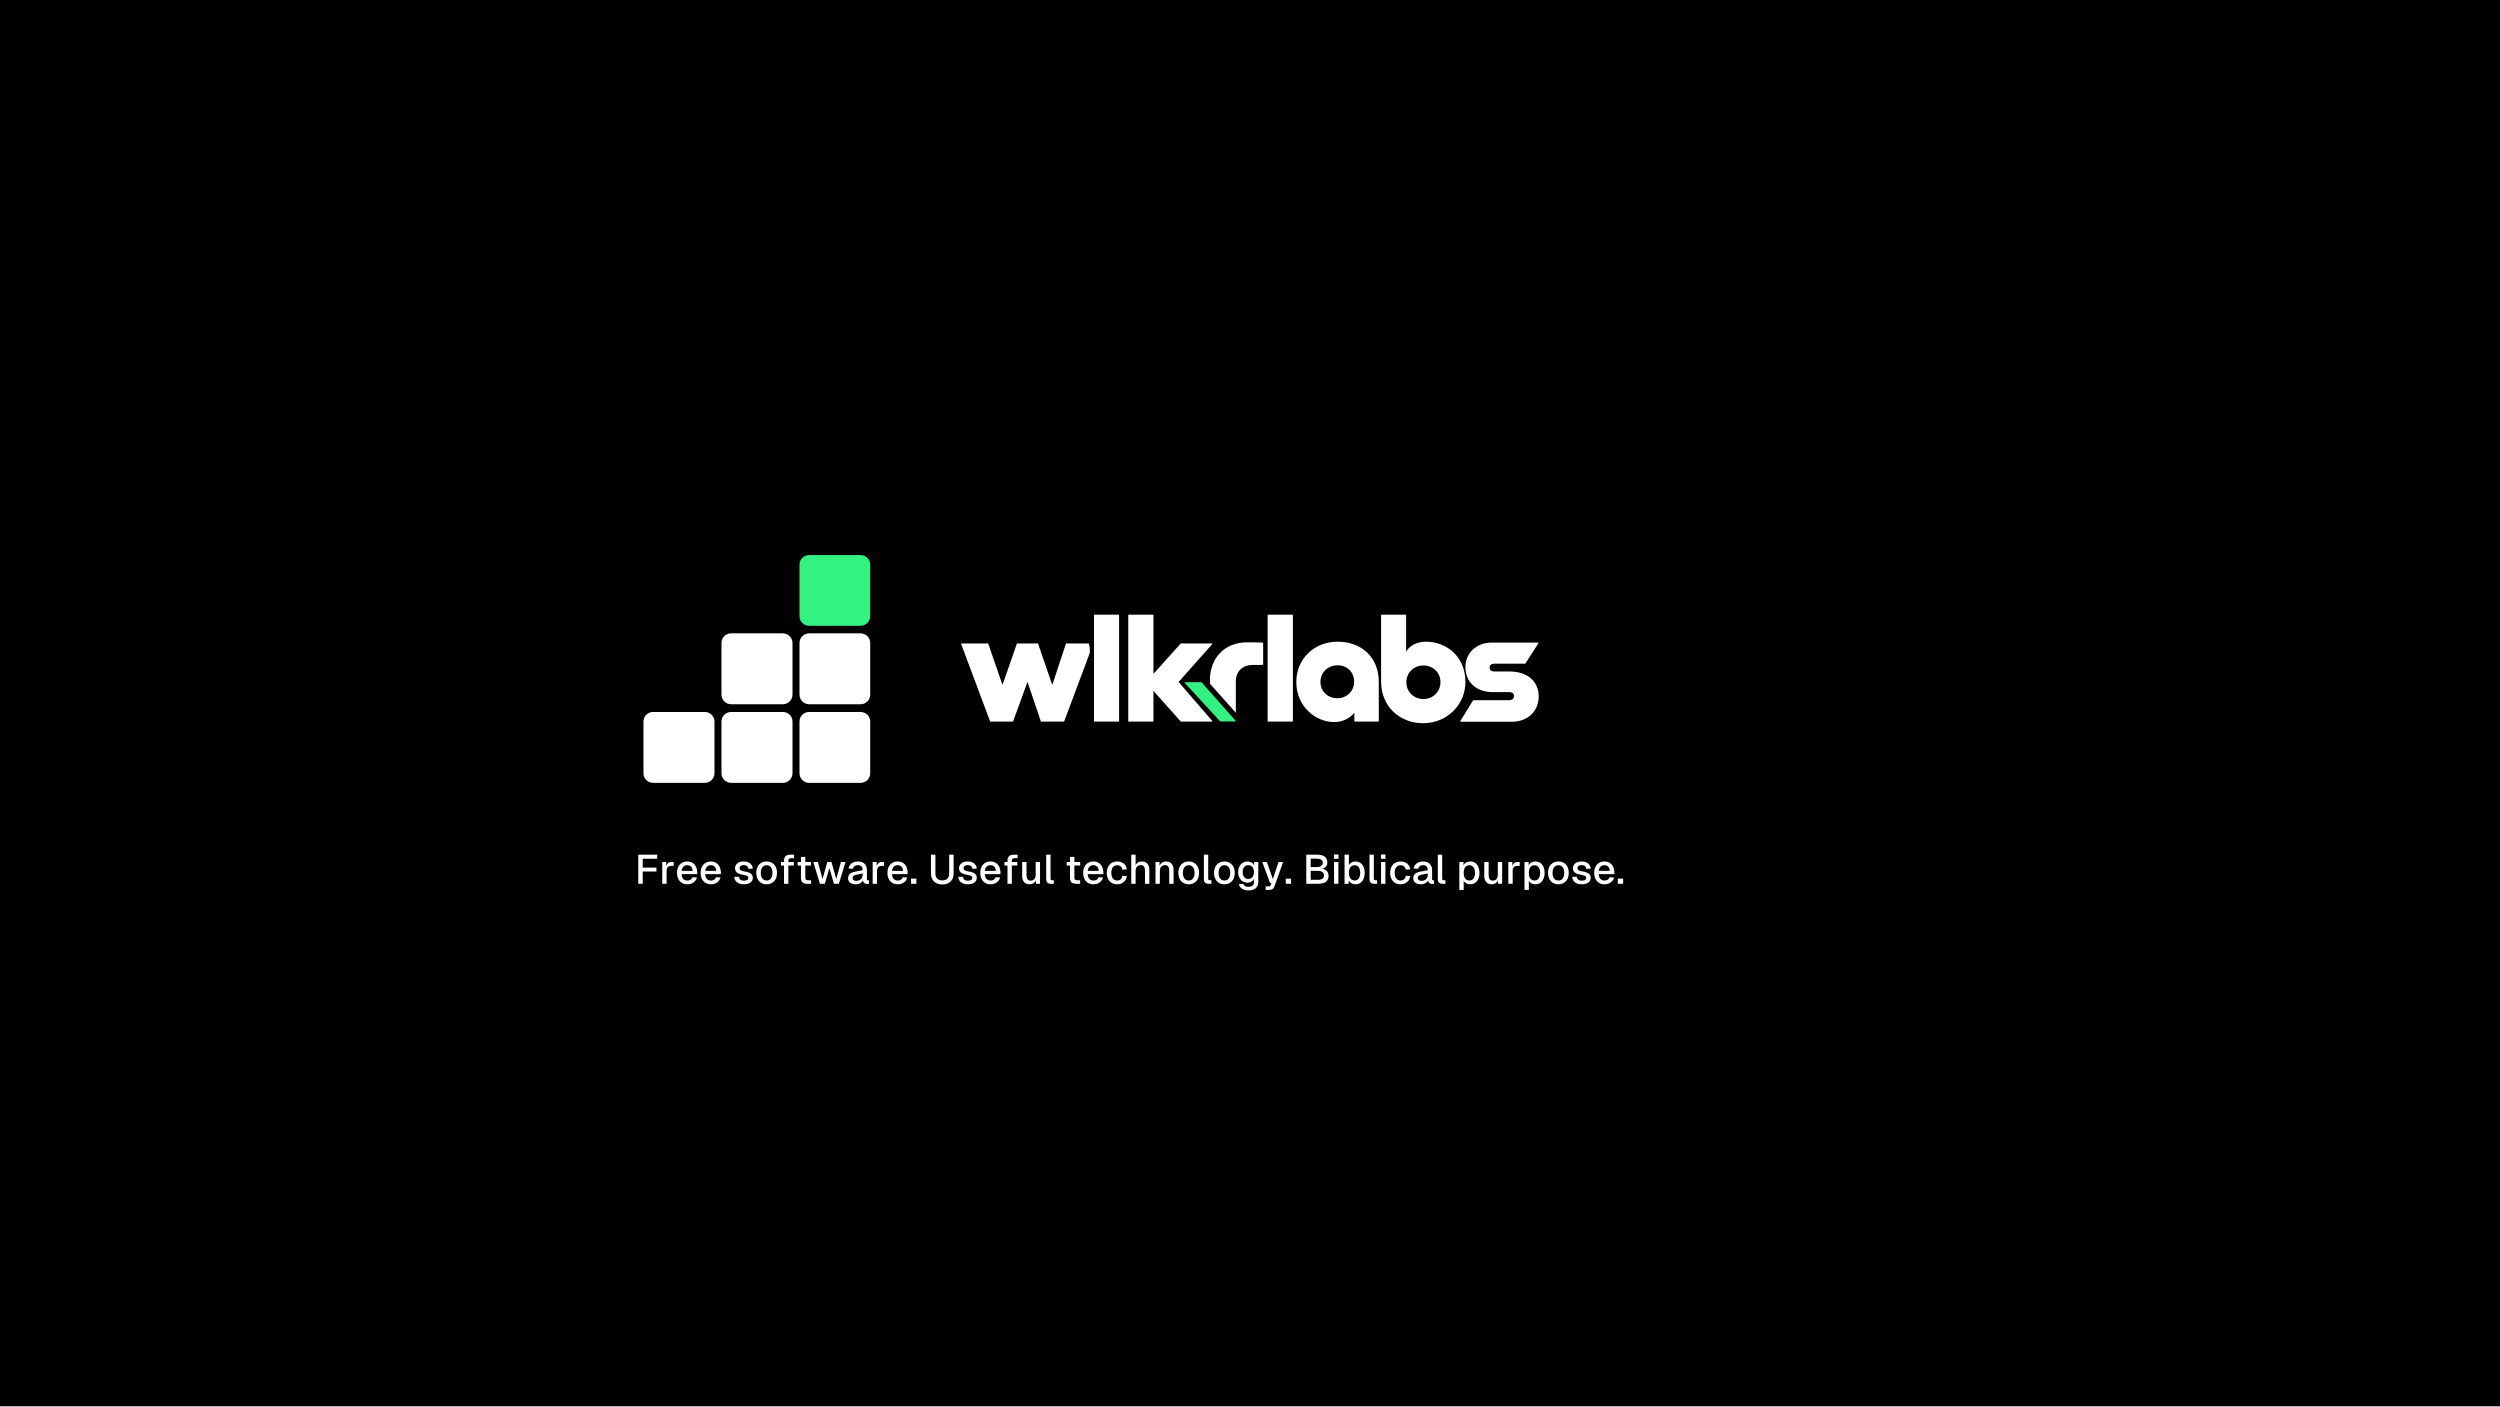
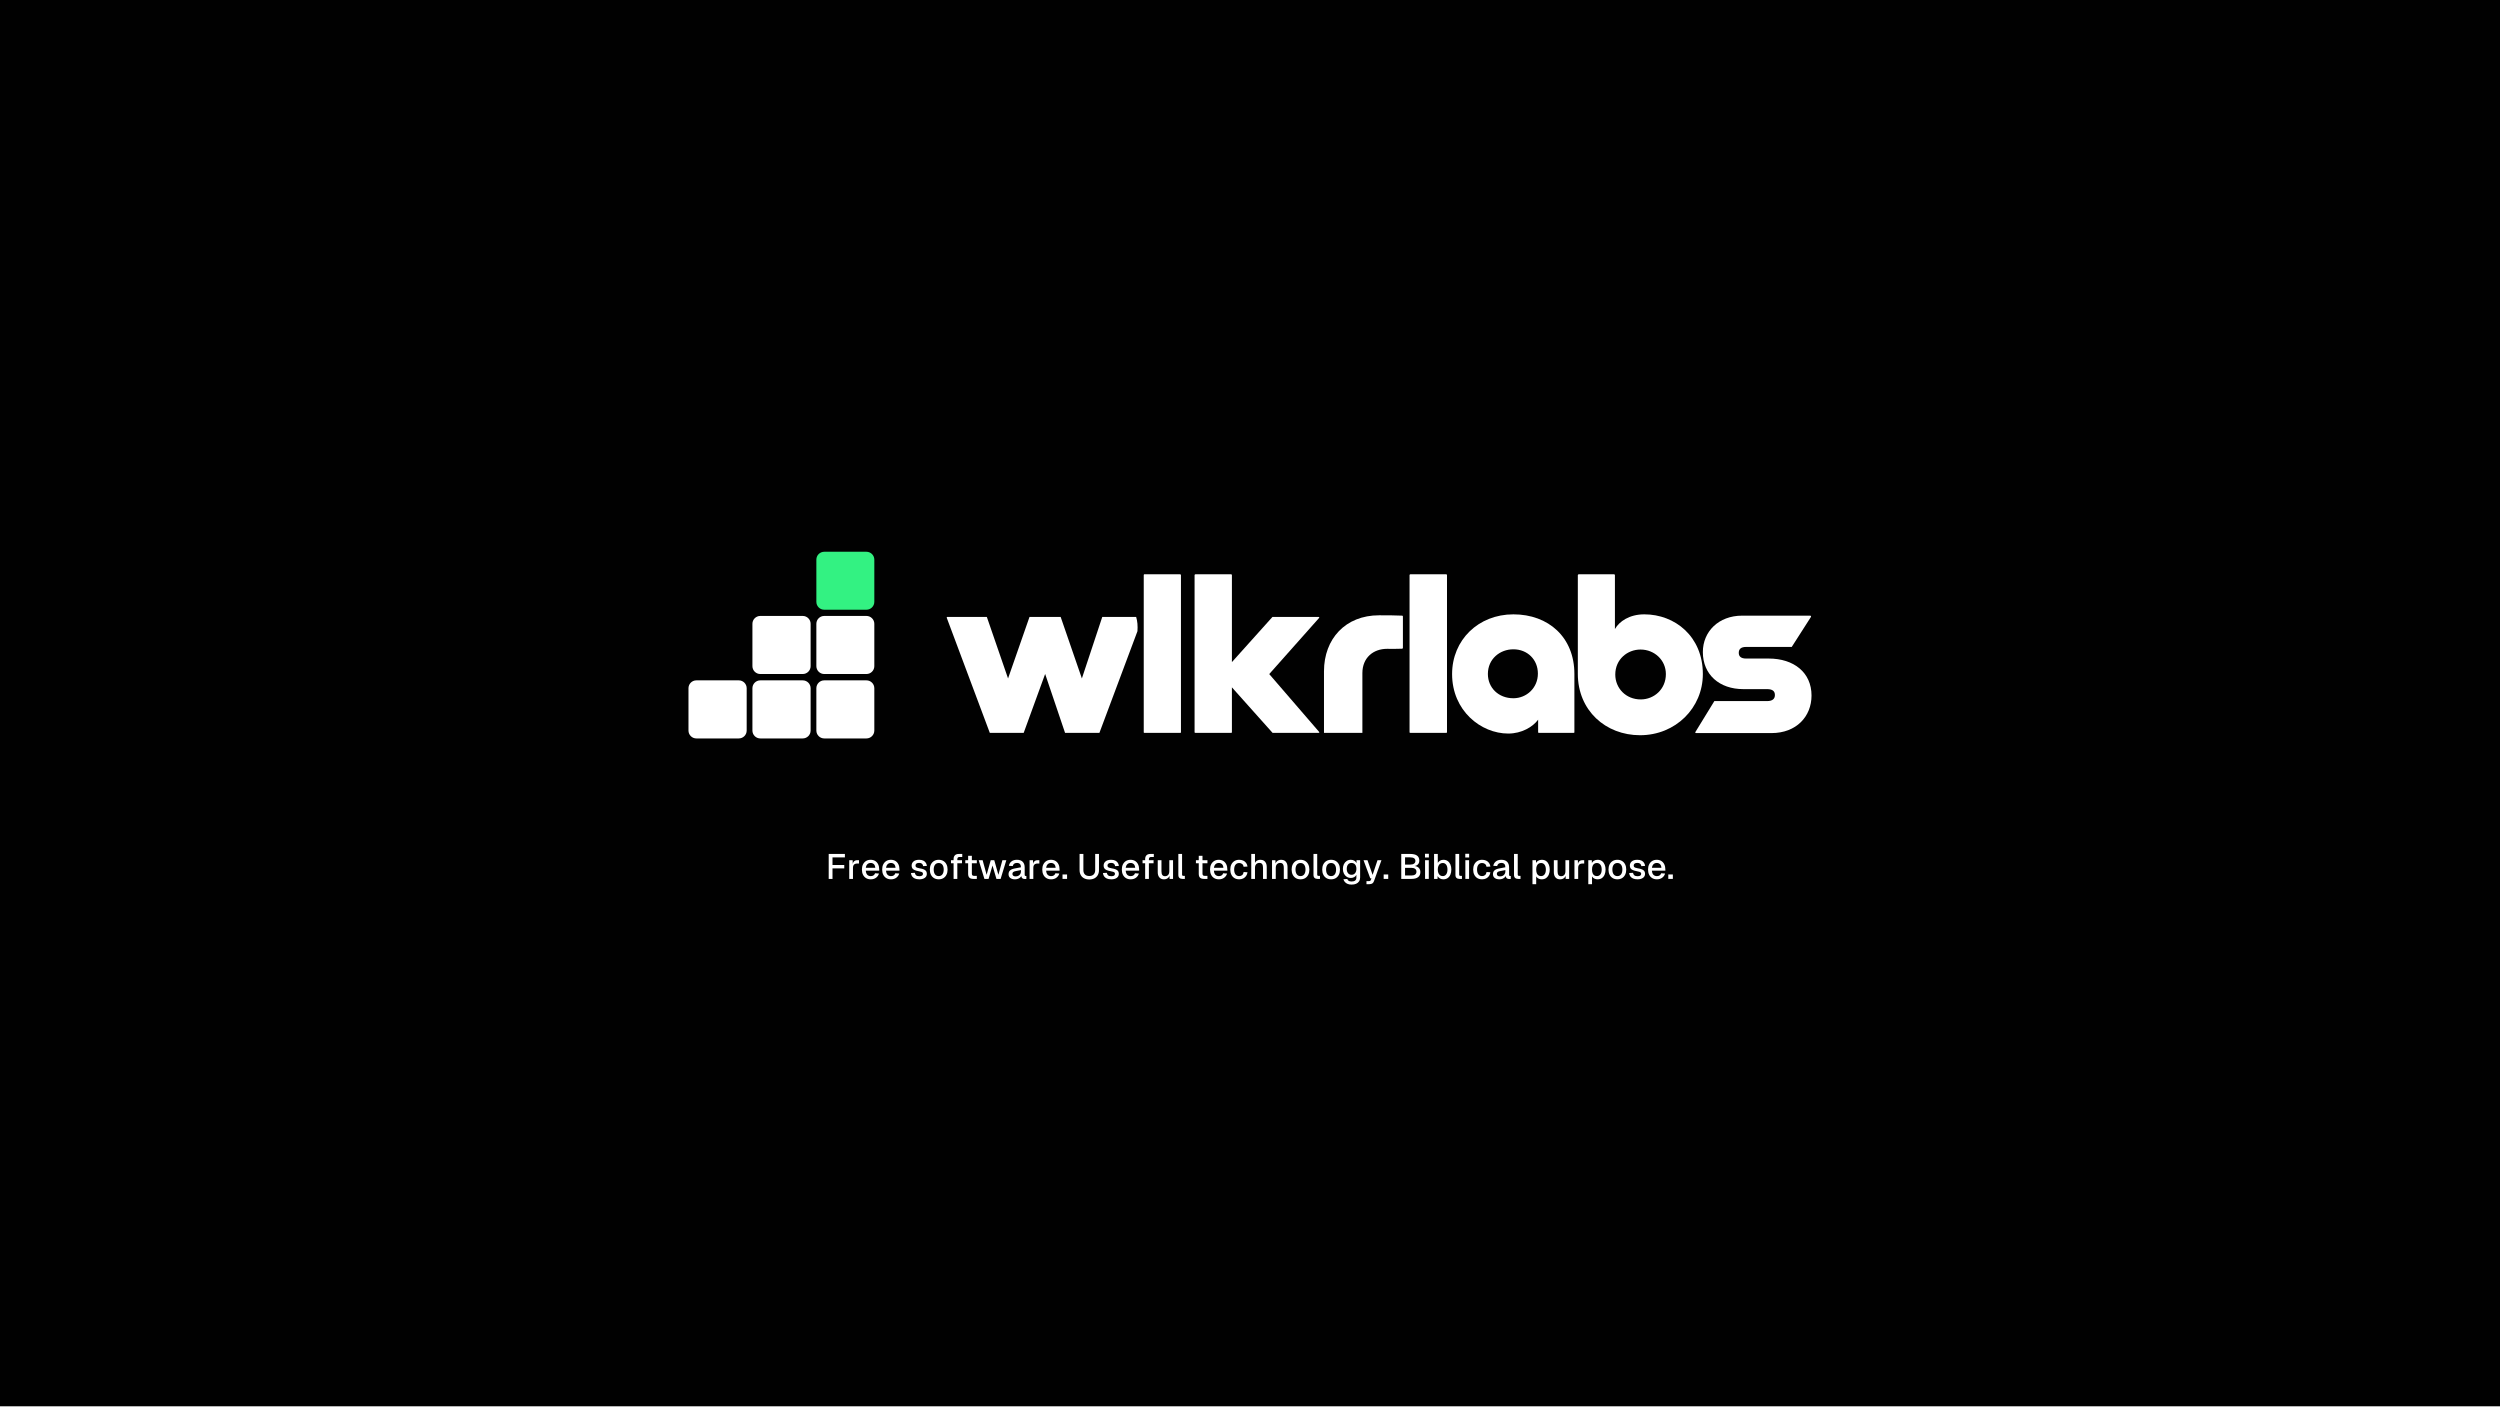
<svg xmlns="http://www.w3.org/2000/svg" width="2560" height="1440" viewBox="0 0 2560 1440" role="img" aria-label="WLKR Labs">
  <rect x="0" y="0" width="2560" height="1440" rx="0" fill="#010101" />
-   <g transform="translate(640 550) scale(0.298673)">
-     <g transform="translate(53.25 51)">
-       <rect x="545" y="10.5" width="242.5" height="242.5" rx="33" fill="#33F282" />
-       <rect x="277.5" y="279" width="243.5" height="243" rx="33" fill="#FFFFFF" />
-       <rect x="545" y="279" width="242.5" height="243" rx="33" fill="#FFFFFF" />
-       <rect x="10" y="548.5" width="243.5" height="243" rx="33" fill="#FFFFFF" />
-       <rect x="277.5" y="548.5" width="243.5" height="243" rx="33" fill="#FFFFFF" />
-       <rect x="545" y="548.5" width="242.5" height="243" rx="33" fill="#FFFFFF" />
+   <g data-lockup="horizontal" data-wordmark-height="164.793730284521">
+     <g transform="translate(689.519 549.947) scale(0.244764)">
+       <g transform="translate(53.25 51)">
+         <rect x="545" y="10.5" width="242.5" height="242.5" rx="33" fill="#33F282" />
+         <rect x="277.5" y="279" width="243.5" height="243" rx="33" fill="#FFFFFF" />
+         <rect x="545" y="279" width="242.5" height="243" rx="33" fill="#FFFFFF" />
+         <rect x="10" y="548.5" width="243.5" height="243" rx="33" fill="#FFFFFF" />
+         <rect x="277.5" y="548.5" width="243.5" height="243" rx="33" fill="#FFFFFF" />
+         <rect x="545" y="548.5" width="242.5" height="243" rx="33" fill="#FFFFFF" />
+       </g>
+     </g>
+     <g data-wordmark="reverse" aria-label="WLKR Labs" transform="translate(947.492 566.144) scale(12.13503)">
+       <g transform="translate(-2.075882 -31.39307)">
+         <path d="m19.87 36.8h-2.86l-1.72 5.19-1.79-5.19h-2.63l-1.81 5.19-1.79-5.19h-3.35c-0.03 0-0.04 0.04-0.03 0.08l3.63 9.7h2.86l1.81-4.97 1.68 4.97h2.9l3.21-8.58c0.03-0.45 0-0.84-0.11-1.2z" fill="#FFFFFF" />
+         <path d="m23.58 33.2h-3.03c-0.02 0-0.04 0.03-0.04 0.07v13.27c0 0.02 0.02 0.04 0.04 0.04h3.06c0.02 0 0.04-0.02 0.04-0.04v-13.27c0-0.04-0.03-0.07-0.07-0.07z" fill="#FFFFFF" />
+         <path d="m45.34 33.2h-3.04c-0.03 0-0.06 0.03-0.06 0.07v13.27c0 0.02 0.03 0.04 0.06 0.04h3.04c0.03 0 0.06-0.02 0.06-0.04v-13.27c0-0.04-0.03-0.07-0.06-0.07z" fill="#FFFFFF" transform="translate(0.7 0)" />
+         <path d="m31.1 41.62 4.21-4.74c0.03-0.05 0.01-0.08-0.05-0.08h-3.89l-3.42 3.81v-7.34c0-0.04-0.03-0.07-0.06-0.07h-3.02c-0.04 0-0.07 0.03-0.07 0.07v13.27c0 0.02 0.03 0.04 0.07 0.04h3.02c0.03 0 0.06-0.02 0.06-0.04v-3.8l3.43 3.84h3.89c0.05 0 0.08-0.04 0.04-0.08l-4.21-4.88z" fill="#FFFFFF" />
+         <path d="m41.62 36.69c-0.55-0.03-1.34-0.03-1.95-0.03-2.84 0-4.65 1.99-4.65 4.72v5.2h3.24v-5.04c0-1.31 0.93-2.05 2.08-2.05 0.42 0 0.93 0.01 1.27-0.01 0.04 0 0.07-0.03 0.07-0.07v-2.65c0-0.04-0.02-0.07-0.06-0.07z" fill="#FFFFFF" transform="translate(0.7 0)" />
+         <path d="m51 36.58c-2.95 0-5.17 2.16-5.17 5.04 0 3.09 2.43 5.02 4.74 5.02 1.13 0 2.07-0.56 2.52-1.17v1.07c0 0.02 0.03 0.04 0.06 0.04h2.94c0.04 0 0.06-0.02 0.06-0.04v-4.93c0-3.09-2.18-5.03-5.15-5.03zm0 7.08c-1.25 0-2.15-0.88-2.15-2.05 0-1.27 1.02-2.08 2.15-2.08 1.19 0 2.07 0.87 2.07 2.05 0 1.22-0.97 2.08-2.07 2.08z" fill="#FFFFFF" transform="translate(0.7 0)" />
+         <path d="m62.05 36.58c-1.25 0-2.11 0.59-2.48 1.24v-4.55c0-0.04-0.03-0.07-0.07-0.07h-2.98c-0.05 0-0.08 0.03-0.08 0.07v8.33c0 3.1 2.35 5.18 5.25 5.18 3.01 0 5.3-2.31 5.3-5.16 0-3.19-2.37-5.04-4.94-5.04zm-0.3 7.18c-1.26 0-2.15-0.95-2.15-2.1 0-1.29 1.03-2.11 2.13-2.11 1.18 0 2.14 0.9 2.14 2.07 0 1.29-1.01 2.14-2.12 2.14z" fill="#FFFFFF" transform="translate(0.7 0)" />
+         <path d="m72.55 40.31h-1.91c-0.43 0-0.62-0.18-0.62-0.48 0-0.33 0.2-0.5 0.62-0.5h3.85l1.62-2.53c0.03-0.04 0-0.11-0.06-0.11h-5.74c-2.01 0-3.32 1.36-3.32 3.07 0 1.92 1.41 3.13 3.41 3.13h2.01c0.47 0 0.66 0.18 0.66 0.5 0 0.33-0.22 0.51-0.66 0.51h-4.45l-1.6 2.61c-0.03 0.04 0 0.09 0.06 0.09h6.36c2.1 0 3.38-1.4 3.38-3.17 0-1.94-1.49-3.12-3.61-3.12z" fill="#FFFFFF" transform="translate(0.7 0)" />
+       </g>
    </g>
  </g>
-   <g data-wordmark="reverse" aria-label="WLKR Labs" transform="translate(969.4 614.648) scale(8.182781)">
-     <g transform="translate(-2.075882 -31.39307)">
-       <path d="m19.87 36.8h-2.86l-1.72 5.19-1.79-5.19h-2.63l-1.81 5.19-1.79-5.19h-3.35c-0.03 0-0.04 0.04-0.03 0.08l3.63 9.7h2.86l1.81-4.97 1.68 4.97h2.9l3.21-8.58c0.03-0.45 0-0.84-0.11-1.2z" fill="#FFFFFF" />
-       <path d="m23.58 33.2h-3.03c-0.02 0-0.04 0.03-0.04 0.07v13.27c0 0.02 0.02 0.04 0.04 0.04h3.06c0.02 0 0.04-0.02 0.04-0.04v-13.27c0-0.04-0.03-0.07-0.07-0.07z" fill="#FFFFFF" />
-       <path d="m45.34 33.2h-3.04c-0.03 0-0.06 0.03-0.06 0.07v13.27c0 0.02 0.03 0.04 0.06 0.04h3.04c0.03 0 0.06-0.02 0.06-0.04v-13.27c0-0.04-0.03-0.07-0.06-0.07z" fill="#FFFFFF" />
-       <path d="m31.1 41.62 4.21-4.74c0.03-0.05 0.01-0.08-0.05-0.08h-3.89l-3.42 3.81v-7.34c0-0.04-0.03-0.07-0.06-0.07h-3.02c-0.04 0-0.07 0.03-0.07 0.07v13.27c0 0.02 0.03 0.04 0.07 0.04h3.02c0.03 0 0.06-0.02 0.06-0.04v-3.8l3.43 3.84h3.89c0.05 0 0.08-0.04 0.04-0.08l-4.21-4.88z" fill="#FFFFFF" />
-       <path d="m41.62 36.69c-0.55-0.03-1.34-0.03-1.95-0.03-2.84 0-4.65 1.99-4.65 4.72v0.46l3.24 3.63v-3.93c0-1.31 0.93-2.05 2.08-2.05 0.42 0 0.93 0.01 1.27-0.01 0.04 0 0.07-0.03 0.07-0.07v-2.65c0-0.04-0.02-0.07-0.06-0.07z" fill="#FFFFFF" />
-       <path d="m51 36.58c-2.95 0-5.17 2.16-5.17 5.04 0 3.09 2.43 5.02 4.74 5.02 1.13 0 2.07-0.56 2.52-1.17v1.07c0 0.02 0.03 0.04 0.06 0.04h2.94c0.04 0 0.06-0.02 0.06-0.04v-4.93c0-3.09-2.18-5.03-5.15-5.03zm0 7.08c-1.25 0-2.15-0.88-2.15-2.05 0-1.27 1.02-2.08 2.15-2.08 1.19 0 2.07 0.87 2.07 2.05 0 1.22-0.97 2.08-2.07 2.08z" fill="#FFFFFF" />
-       <path d="m62.05 36.58c-1.25 0-2.11 0.59-2.48 1.24v-4.55c0-0.04-0.03-0.07-0.07-0.07h-2.98c-0.05 0-0.08 0.03-0.08 0.07v8.33c0 3.1 2.35 5.18 5.25 5.18 3.01 0 5.3-2.31 5.3-5.16 0-3.19-2.37-5.04-4.94-5.04zm-0.3 7.18c-1.26 0-2.15-0.95-2.15-2.1 0-1.29 1.03-2.11 2.13-2.11 1.18 0 2.14 0.9 2.14 2.07 0 1.29-1.01 2.14-2.12 2.14z" fill="#FFFFFF" />
-       <path d="m72.55 40.31h-1.91c-0.43 0-0.62-0.18-0.62-0.48 0-0.33 0.2-0.5 0.62-0.5h3.85l1.62-2.53c0.03-0.04 0-0.11-0.06-0.11h-5.74c-2.01 0-3.32 1.36-3.32 3.07 0 1.92 1.41 3.13 3.41 3.13h2.01c0.47 0 0.66 0.18 0.66 0.5 0 0.33-0.22 0.51-0.66 0.51h-4.45l-1.6 2.61c-0.03 0.04 0 0.09 0.06 0.09h6.36c2.1 0 3.38-1.4 3.38-3.17 0-1.94-1.49-3.12-3.61-3.12z" fill="#FFFFFF" />
-       <path d="m33.95 41.65h-2.06c-0.04 0-0.06 0.05-0.03 0.08l4.45 4.83h1.9c0.03 0 0.05-0.04 0.03-0.07l-4.25-4.82c-0.01-0.01-0.02-0.02-0.04-0.02z" fill="#33F282" />
-     </g>
-   </g>
-   <g aria-label="Free software. Useful technology. Biblical purpose." fill="#FFFFFF" transform="translate(650 905) scale(0.042 -0.042)">
+   <g aria-label="Free software. Useful technology. Biblical purpose." fill="#FFFFFF" transform="translate(845.498 900) scale(0.036 -0.036)">
    <path transform="translate(0 0)" d="M86 0V710H546.601V611.399H137.2L194.001 669.8V344L137.2 395.4H528.601V298.6H137.2L194.001 350V0Z" />
    <path transform="translate(595 0)" d="M75.2 0V532H172.001L176.401 390.8L167.201 393.6Q178.201 466 211.601 499Q245.001 532 301.801 532H352.601V437.199H302.201Q261.601 437.199 234.901 423.899Q208.201 410.599 194.701 383.599Q181.201 356.6 181.201 313.8V0Z" />
    <path transform="translate(989 0)" d="M293.8 -12Q216.4 -12 159.8 22.2Q103.2 56.4 72.4 119.1Q41.6 181.8 41.6 266Q41.6 350.2 72.4 412.4Q103.2 474.6 159 509.3Q214.8 544 290.6 544Q363.201 544 418.301 510.7Q473.401 477.4 503.801 414.4Q534.201 351.4 534.201 262V235.2H152.001Q156.401 157.4 193.901 118.3Q231.401 79.201 294.6 79.201Q342 79.201 372.9 101.001Q403.8 122.8 416 160.4L526.401 152.8Q505.201 78.6 443.601 33.3Q382.001 -12 293.8 -12ZM152.001 315.2H421.8Q416.8 386.2 381.2 419.9Q345.6 453.599 290.6 453.599Q234.401 453.599 197.901 418.4Q161.401 383.2 152.001 315.2Z" />
    <path transform="translate(1565 0)" d="M293.8 -12Q216.4 -12 159.8 22.2Q103.2 56.4 72.4 119.1Q41.6 181.8 41.6 266Q41.6 350.2 72.4 412.4Q103.2 474.6 159 509.3Q214.8 544 290.6 544Q363.201 544 418.301 510.7Q473.401 477.4 503.801 414.4Q534.201 351.4 534.201 262V235.2H152.001Q156.401 157.4 193.901 118.3Q231.401 79.201 294.6 79.201Q342 79.201 372.9 101.001Q403.8 122.8 416 160.4L526.401 152.8Q505.201 78.6 443.601 33.3Q382.001 -12 293.8 -12ZM152.001 315.2H421.8Q416.8 386.2 381.2 419.9Q345.6 453.599 290.6 453.599Q234.401 453.599 197.901 418.4Q161.401 383.2 152.001 315.2Z" />
    <path transform="translate(2384 0)" d="M280.2 -12Q202.8 -12 151.3 11.1Q99.8 34.2 72.7 74.8Q45.6 115.4 41.6 167.6L151.001 173.4Q158.601 128.6 187.701 102.7Q216.801 76.801 280.4 76.801Q329.8 76.801 356.5 92.9Q383.2 109 383.2 144Q383.2 163.6 374.2 176.6Q365.2 189.6 338.9 199.4Q312.6 209.2 261.8 218.4Q184.4 232.6 140.5 253.4Q96.6 274.2 78.8 304.7Q61 335.2 61 378.8Q61 451.8 116 497.9Q171 544 274.601 544Q348.201 544 395.101 519.6Q442.001 495.2 466.201 455.3Q490.401 415.4 495.001 369.2L386.2 363.2Q384.6 388.2 372.5 409.2Q360.4 430.2 336.4 442.7Q312.4 455.2 272.601 455.2Q221.401 455.2 196.301 435.1Q171.201 415 171.201 383.2Q171.201 359.4 181.101 344.2Q191.001 329 215.801 319.4Q240.601 309.8 283.401 302.6Q363.601 290 409.601 269.6Q455.601 249.2 474.501 218.7Q493.401 188.2 493.401 144.8Q493.401 70 434.501 29Q375.601 -12 280.2 -12Z" />
    <path transform="translate(2921 0)" d="M294.4 -12Q218.4 -12 161.3 22.2Q104.2 56.4 72.9 119.1Q41.6 181.8 41.6 266Q41.6 351 72.9 413.2Q104.2 475.4 161.3 509.7Q218.4 544 294.4 544Q370.401 544 427.101 509.7Q483.801 475.4 515.101 413.2Q546.401 351 546.401 266Q546.401 181.8 515.101 119.1Q483.801 56.4 427.101 22.2Q370.401 -12 294.4 -12ZM294.4 79.801Q361.8 79.801 399 129.201Q436.2 178.6 436.2 266Q436.2 353.2 399 402.7Q361.8 452.199 294.4 452.199Q227.001 452.199 189.401 402.7Q151.801 353.2 151.801 266Q151.801 178.6 189.401 129.201Q227.001 79.801 294.4 79.801Z" />
    <path transform="translate(3509 0)" d="M129.257 0V566.279Q129.257 632.012 166.249 671.006Q203.242 710 281.477 710H375.702V623.281H296.455Q265.455 623.281 250.454 606.78Q235.453 590.279 235.453 560.029V0ZM55.262 445.276V531.995H368.453V445.276Z" />
    <path transform="translate(3921 0)" d="M278.8 0Q203 0 167 34.9Q131 69.8 131 144.401V656.6H237.001V151.601Q237.001 114.801 253.101 100.701Q269.201 86.601 302.401 86.601H378.001V0ZM50.2 445.399V532H378.001V445.399Z" />
    <path transform="translate(4331 0)" d="M184 0 21.6 532H133.201L246.801 116.402L363.6 532H464.401L581.4 116.402L695.799 532H807.401L645.001 0H525.8L414 380.399L302.401 0Z" />
    <path transform="translate(5160 0)" d="M223.8 -12Q141.2 -12 91.4 26.2Q41.6 64.4 41.6 132.8Q41.6 201.6 83.1 240.5Q124.6 279.4 211.8 296L394.6 330.8Q394.6 392.8 365.8 423.6Q337 454.4 280.2 454.4Q229.401 454.4 200.101 431.5Q170.801 408.6 160.201 365.4L50.6 372.2Q65.8 451.8 125.6 497.9Q185.4 544 280.2 544Q388.201 544 444.401 486.6Q500.601 429.2 500.601 325.2V118.401Q500.601 98.801 507.501 91.201Q514.401 83.601 529.401 83.601H548.401V0Q543.401 -1.4 532.201 -2.3Q521.001 -3.2 509.201 -3.2Q474.601 -3.2 450.401 8Q426.2 19.2 414 44.5Q401.8 69.8 401.8 112.8L412.6 108Q404.8 73.4 378.2 46Q351.6 18.6 311.5 3.3Q271.4 -12 223.8 -12ZM241.001 71.601Q288.8 71.601 323.1 90.2Q357.4 108.8 376 141.7Q394.6 174.6 394.6 216.8V250.8L239.401 220.8Q191.201 211.6 171.501 192.5Q151.801 173.4 151.801 142.8Q151.801 109 175.401 90.3Q199.001 71.601 241.001 71.601Z" />
    <path transform="translate(5725 0)" d="M75.2 0V532H172.001L176.401 390.8L167.201 393.6Q178.201 466 211.601 499Q245.001 532 301.801 532H352.601V437.199H302.201Q261.601 437.199 234.901 423.899Q208.201 410.599 194.701 383.599Q181.201 356.6 181.201 313.8V0Z" />
    <path transform="translate(6119 0)" d="M293.8 -12Q216.4 -12 159.8 22.2Q103.2 56.4 72.4 119.1Q41.6 181.8 41.6 266Q41.6 350.2 72.4 412.4Q103.2 474.6 159 509.3Q214.8 544 290.6 544Q363.201 544 418.301 510.7Q473.401 477.4 503.801 414.4Q534.201 351.4 534.201 262V235.2H152.001Q156.401 157.4 193.901 118.3Q231.401 79.201 294.6 79.201Q342 79.201 372.9 101.001Q403.8 122.8 416 160.4L526.401 152.8Q505.201 78.6 443.601 33.3Q382.001 -12 293.8 -12ZM152.001 315.2H421.8Q416.8 386.2 381.2 419.9Q345.6 453.599 290.6 453.599Q234.401 453.599 197.901 418.4Q161.401 383.2 152.001 315.2Z" />
    <path transform="translate(6695 0)" d="M41.6 0V126.401H171.201V0Z" />
    <path transform="translate(7151 0)" d="M347.2 -16Q262.776 -16 200.488 16.4Q138.2 48.8 104.6 108.895Q71 168.99 71 250.8V710H179.001V250.8Q179.001 170.438 222.801 126.52Q266.601 82.601 347.2 82.601Q427.2 82.601 471 126.52Q514.799 170.438 514.799 250.8V710H622.801V250.8Q622.801 168.99 589.201 108.895Q555.601 48.8 493.699 16.4Q431.798 -16 347.2 -16Z" />
    <path transform="translate(7845 0)" d="M280.2 -12Q202.8 -12 151.3 11.1Q99.8 34.2 72.7 74.8Q45.6 115.4 41.6 167.6L151.001 173.4Q158.601 128.6 187.701 102.7Q216.801 76.801 280.4 76.801Q329.8 76.801 356.5 92.9Q383.2 109 383.2 144Q383.2 163.6 374.2 176.6Q365.2 189.6 338.9 199.4Q312.6 209.2 261.8 218.4Q184.4 232.6 140.5 253.4Q96.6 274.2 78.8 304.7Q61 335.2 61 378.8Q61 451.8 116 497.9Q171 544 274.601 544Q348.201 544 395.101 519.6Q442.001 495.2 466.201 455.3Q490.401 415.4 495.001 369.2L386.2 363.2Q384.6 388.2 372.5 409.2Q360.4 430.2 336.4 442.7Q312.4 455.2 272.601 455.2Q221.401 455.2 196.301 435.1Q171.201 415 171.201 383.2Q171.201 359.4 181.101 344.2Q191.001 329 215.801 319.4Q240.601 309.8 283.401 302.6Q363.601 290 409.601 269.6Q455.601 249.2 474.501 218.7Q493.401 188.2 493.401 144.8Q493.401 70 434.501 29Q375.601 -12 280.2 -12Z" />
    <path transform="translate(8382 0)" d="M293.8 -12Q216.4 -12 159.8 22.2Q103.2 56.4 72.4 119.1Q41.6 181.8 41.6 266Q41.6 350.2 72.4 412.4Q103.2 474.6 159 509.3Q214.8 544 290.6 544Q363.201 544 418.301 510.7Q473.401 477.4 503.801 414.4Q534.201 351.4 534.201 262V235.2H152.001Q156.401 157.4 193.901 118.3Q231.401 79.201 294.6 79.201Q342 79.201 372.9 101.001Q403.8 122.8 416 160.4L526.401 152.8Q505.201 78.6 443.601 33.3Q382.001 -12 293.8 -12ZM152.001 315.2H421.8Q416.8 386.2 381.2 419.9Q345.6 453.599 290.6 453.599Q234.401 453.599 197.901 418.4Q161.401 383.2 152.001 315.2Z" />
    <path transform="translate(8958 0)" d="M129.257 0V566.279Q129.257 632.012 166.249 671.006Q203.242 710 281.477 710H375.702V623.281H296.455Q265.455 623.281 250.454 606.78Q235.453 590.279 235.453 560.029V0ZM55.262 445.276V531.995H368.453V445.276Z" />
    <path transform="translate(9370 0)" d="M250 -12Q169.8 -12 122.5 41.5Q75.2 95 75.2 189.6V532H181.201V216.8Q181.201 144.801 206.001 110.901Q230.801 77.001 282.4 77.001Q339.8 77.001 372.2 114.501Q404.6 152.001 404.6 220.4V532H510.601V0H411.8L410.4 138.8L425.2 132.801Q410.8 62.6 365.8 25.3Q320.8 -12 250 -12Z" />
    <path transform="translate(9956 0)" d="M191.2 0Q138.8 0 107 27Q75.2 54 75.2 113.201V710H181.201V123.201Q181.201 104.801 190.601 95.701Q200.001 86.601 217.601 86.601H260.201V0Z" />
    <path transform="translate(10481 0)" d="M278.8 0Q203 0 167 34.9Q131 69.8 131 144.401V656.6H237.001V151.601Q237.001 114.801 253.101 100.701Q269.201 86.601 302.401 86.601H378.001V0ZM50.2 445.399V532H378.001V445.399Z" />
    <path transform="translate(10891 0)" d="M293.8 -12Q216.4 -12 159.8 22.2Q103.2 56.4 72.4 119.1Q41.6 181.8 41.6 266Q41.6 350.2 72.4 412.4Q103.2 474.6 159 509.3Q214.8 544 290.6 544Q363.201 544 418.301 510.7Q473.401 477.4 503.801 414.4Q534.201 351.4 534.201 262V235.2H152.001Q156.401 157.4 193.901 118.3Q231.401 79.201 294.6 79.201Q342 79.201 372.9 101.001Q403.8 122.8 416 160.4L526.401 152.8Q505.201 78.6 443.601 33.3Q382.001 -12 293.8 -12ZM152.001 315.2H421.8Q416.8 386.2 381.2 419.9Q345.6 453.599 290.6 453.599Q234.401 453.599 197.901 418.4Q161.401 383.2 152.001 315.2Z" />
    <path transform="translate(11467 0)" d="M294.4 -12Q217.6 -12 160.9 22.2Q104.2 56.4 72.9 119.1Q41.6 181.8 41.6 266Q41.6 350.2 72.9 412.4Q104.2 474.6 160.9 509.3Q217.6 544 294.4 544Q358.801 544 409.201 521.3Q459.601 498.6 491.301 455.7Q523.001 412.8 531.601 351.4L421.4 345Q413 397 378.8 424.499Q344.6 451.999 294.4 451.999Q227.001 451.999 189.401 402.6Q151.801 353.2 151.801 266Q151.801 178.6 189.401 129.201Q227.001 79.801 294.4 79.801Q344.8 79.801 379.1 108.501Q413.4 137.201 421.4 195.4L531.601 189.4Q523.201 128 491.701 82.8Q460.201 37.6 409.801 12.8Q359.401 -12 294.4 -12Z" />
    <path transform="translate(12030 0)" d="M75.2 0V710H181.201V412.4L168.001 413.6Q177.201 458.6 201.101 487.3Q225.001 516 260.101 530Q295.201 544 337.201 544Q395.201 544 435.001 518.4Q474.801 492.8 495.301 447.1Q515.801 401.4 515.801 342.2V0H409.8V314.4Q409.8 385.599 385.2 420.299Q360.6 454.999 308.8 454.999Q250.801 454.999 216.001 418.599Q181.201 382.2 181.201 312.4V0Z" />
    <path transform="translate(12621 0)" d="M75.2 0V532H171.601L175.601 389.6L162.801 397.2Q172.001 448.6 196.901 480.9Q221.801 513.2 257.701 528.6Q293.601 544 335.601 544Q395.601 544 435.501 517.6Q475.401 491.2 495.601 445.7Q515.801 400.2 515.801 342.2V0H409.8V309.6Q409.8 356.599 399.7 388.899Q389.6 421.199 366.9 438.099Q344.2 454.999 307 454.999Q250.8 454.999 216.001 417.799Q181.201 380.599 181.201 309.6V0Z" />
    <path transform="translate(13212 0)" d="M294.4 -12Q218.4 -12 161.3 22.2Q104.2 56.4 72.9 119.1Q41.6 181.8 41.6 266Q41.6 351 72.9 413.2Q104.2 475.4 161.3 509.7Q218.4 544 294.4 544Q370.401 544 427.101 509.7Q483.801 475.4 515.101 413.2Q546.401 351 546.401 266Q546.401 181.8 515.101 119.1Q483.801 56.4 427.101 22.2Q370.401 -12 294.4 -12ZM294.4 79.801Q361.8 79.801 399 129.201Q436.2 178.6 436.2 266Q436.2 353.2 399 402.7Q361.8 452.199 294.4 452.199Q227.001 452.199 189.401 402.7Q151.801 353.2 151.801 266Q151.801 178.6 189.401 129.201Q227.001 79.801 294.4 79.801Z" />
    <path transform="translate(13800 0)" d="M191.2 0Q138.8 0 107 27Q75.2 54 75.2 113.201V710H181.201V123.201Q181.201 104.801 190.601 95.701Q200.001 86.601 217.601 86.601H260.201V0Z" />
    <path transform="translate(14082 0)" d="M294.4 -12Q218.4 -12 161.3 22.2Q104.2 56.4 72.9 119.1Q41.6 181.8 41.6 266Q41.6 351 72.9 413.2Q104.2 475.4 161.3 509.7Q218.4 544 294.4 544Q370.401 544 427.101 509.7Q483.801 475.4 515.101 413.2Q546.401 351 546.401 266Q546.401 181.8 515.101 119.1Q483.801 56.4 427.101 22.2Q370.401 -12 294.4 -12ZM294.4 79.801Q361.8 79.801 399 129.201Q436.2 178.6 436.2 266Q436.2 353.2 399 402.7Q361.8 452.199 294.4 452.199Q227.001 452.199 189.401 402.7Q151.801 353.2 151.801 266Q151.801 178.6 189.401 129.201Q227.001 79.801 294.4 79.801Z" />
    <path transform="translate(14670 0)" d="M289.401 -162Q225.8 -162 177.9 -143.0Q130 -124 99.2 -89.3Q68.4 -54.6 57 -9.2L167.001 -1.6Q177.801 -35 205.501 -54.3Q233.201 -73.599 289.401 -73.599Q355.2 -73.599 390.4 -45.8Q425.6 -18 425.6 39.2V115.8Q406.6 75.4 364.6 51.2Q322.6 27 270.6 27Q204 27 152 59.8Q100 92.6 70.8 150.8Q41.6 209 41.6 285.2Q41.6 361.6 70.4 419.6Q99.2 477.6 150.4 510.8Q201.6 544 267.4 544Q324.4 544 367.6 518Q410.8 492 429.6 448.4V532H532.001V41.6Q532.001 -23.6 502.301 -69.2Q472.601 -114.8 418.301 -138.4Q364.001 -162 289.401 -162ZM287.601 117.201Q350.2 117.201 387.7 162.2Q425.2 207.2 426 285.6Q426.8 338 409.9 375.6Q393 413.2 361.5 433.6Q330 454 287.601 454Q223.001 454 187.401 408.6Q151.801 363.2 151.801 285.6Q151.801 207.8 188.401 162.5Q225.001 117.201 287.601 117.201Z" />
    <path transform="translate(15277 0)" d="M105.4 -150V-63.399H169.8Q197 -63.399 210.1 -55.199Q223.2 -46.999 230.2 -27.999L246.8 15.6H213.8L21.6 532H134.001L280.201 114.402L419.4 532H531.801L319.801 -61.6Q303.601 -108 272.301 -129Q241.001 -150 185.401 -150Z" />
    <path transform="translate(15830 0)" d="M41.6 0V126.401H171.201V0Z" />
    <path transform="translate(16286 0)" d="M86 0V710H340.8Q468.8 710 534.101 663.9Q599.401 617.8 599.401 518.4Q599.401 473 580.101 438.8Q560.801 404.6 524.601 385.3Q488.401 366 438.001 364.8L437.201 369.2Q527.801 367.4 578.601 319.9Q629.401 272.4 629.401 195.2Q629.401 97.6 564.201 48.8Q499 0 378.8 0ZM194.001 97.201H376.2Q443.2 97.201 480.7 124.701Q518.199 152.201 518.199 204.6Q518.199 257 480.8 285.8Q443.4 314.6 376.2 314.6H194.001ZM194.001 407.4H339.2Q410 407.4 449.1 434.3Q488.199 461.2 488.199 510.4Q488.199 562.399 450.4 587.599Q412.6 612.799 339.2 612.799H194.001Z" />
    <path transform="translate(16974 0)" d="M75.2 0V532H181.201V0ZM73 609.2V714.8H183.401V609.2Z" />
    <path transform="translate(17230 0)" d="M340.001 -12Q284.601 -12 242.201 12.3Q199.801 36.6 176.801 79.6L173.801 0H75.2V710H181.201V457.2Q201.801 491.8 243.401 517.9Q285.001 544 340.001 544Q409.401 544 460.101 509.8Q510.801 475.6 538.601 413.3Q566.401 351 566.401 266Q566.401 181 538.601 118.7Q510.801 56.4 460.101 22.2Q409.401 -12 340.001 -12ZM322.8 79.801Q384 79.801 420.1 129.601Q456.2 179.4 456.2 266Q456.2 353.4 420.3 402.8Q384.4 452.199 324.4 452.199Q279.401 452.199 247.201 430.099Q215.001 408 198.101 366.4Q181.201 324.8 181.201 266Q181.201 209 198.101 167Q215.001 125.001 246.801 102.401Q278.601 79.801 322.8 79.801Z" />
    <path transform="translate(17838 0)" d="M191.2 0Q138.8 0 107 27Q75.2 54 75.2 113.201V710H181.201V123.201Q181.201 104.801 190.601 95.701Q200.001 86.601 217.601 86.601H260.201V0Z" />
    <path transform="translate(18120 0)" d="M75.2 0V532H181.201V0ZM73 609.2V714.8H183.401V609.2Z" />
    <path transform="translate(18376 0)" d="M294.4 -12Q217.6 -12 160.9 22.2Q104.2 56.4 72.9 119.1Q41.6 181.8 41.6 266Q41.6 350.2 72.9 412.4Q104.2 474.6 160.9 509.3Q217.6 544 294.4 544Q358.801 544 409.201 521.3Q459.601 498.6 491.301 455.7Q523.001 412.8 531.601 351.4L421.4 345Q413 397 378.8 424.499Q344.6 451.999 294.4 451.999Q227.001 451.999 189.401 402.6Q151.801 353.2 151.801 266Q151.801 178.6 189.401 129.201Q227.001 79.801 294.4 79.801Q344.8 79.801 379.1 108.501Q413.4 137.201 421.4 195.4L531.601 189.4Q523.201 128 491.701 82.8Q460.201 37.6 409.801 12.8Q359.401 -12 294.4 -12Z" />
    <path transform="translate(18939 0)" d="M223.8 -12Q141.2 -12 91.4 26.2Q41.6 64.4 41.6 132.8Q41.6 201.6 83.1 240.5Q124.6 279.4 211.8 296L394.6 330.8Q394.6 392.8 365.8 423.6Q337 454.4 280.2 454.4Q229.401 454.4 200.101 431.5Q170.801 408.6 160.201 365.4L50.6 372.2Q65.8 451.8 125.6 497.9Q185.4 544 280.2 544Q388.201 544 444.401 486.6Q500.601 429.2 500.601 325.2V118.401Q500.601 98.801 507.501 91.201Q514.401 83.601 529.401 83.601H548.401V0Q543.401 -1.4 532.201 -2.3Q521.001 -3.2 509.201 -3.2Q474.601 -3.2 450.401 8Q426.2 19.2 414 44.5Q401.8 69.8 401.8 112.8L412.6 108Q404.8 73.4 378.2 46Q351.6 18.6 311.5 3.3Q271.4 -12 223.8 -12ZM241.001 71.601Q288.8 71.601 323.1 90.2Q357.4 108.8 376 141.7Q394.6 174.6 394.6 216.8V250.8L239.401 220.8Q191.201 211.6 171.501 192.5Q151.801 173.4 151.801 142.8Q151.801 109 175.401 90.3Q199.001 71.601 241.001 71.601Z" />
    <path transform="translate(19504 0)" d="M191.2 0Q138.8 0 107 27Q75.2 54 75.2 113.201V710H181.201V123.201Q181.201 104.801 190.601 95.701Q200.001 86.601 217.601 86.601H260.201V0Z" />
    <path transform="translate(20029 0)" d="M75.2 -150V532H175.401L177.801 418.2L165.601 424Q185.601 482.8 231.601 513.4Q277.601 544 338.401 544Q416.001 544 466.401 505.6Q516.801 467.2 541.601 404.1Q566.401 341 566.401 266Q566.401 191.2 541.501 128Q516.601 64.8 466.101 26.4Q415.601 -12 338.001 -12Q297.601 -12 262.601 2.1Q227.601 16.2 203.101 41.6Q178.601 67 169.001 101.6L181.201 113.6V-150ZM319 79.801Q382.6 79.801 419.4 129.101Q456.2 178.4 456.2 266Q456.2 353.6 419.4 402.9Q382.6 452.199 319 452.199Q276.601 452.199 245.801 431.399Q215.001 410.6 198.101 369Q181.201 327.4 181.201 266Q181.201 204.6 197.701 163Q214.201 121.401 245.401 100.601Q276.601 79.801 319 79.801Z" />
    <path transform="translate(20637 0)" d="M250 -12Q169.8 -12 122.5 41.5Q75.2 95 75.2 189.6V532H181.201V216.8Q181.201 144.801 206.001 110.901Q230.801 77.001 282.4 77.001Q339.8 77.001 372.2 114.501Q404.6 152.001 404.6 220.4V532H510.601V0H411.8L410.4 138.8L425.2 132.801Q410.8 62.6 365.8 25.3Q320.8 -12 250 -12Z" />
    <path transform="translate(21223 0)" d="M75.2 0V532H172.001L176.401 390.8L167.201 393.6Q178.201 466 211.601 499Q245.001 532 301.801 532H352.601V437.199H302.201Q261.601 437.199 234.901 423.899Q208.201 410.599 194.701 383.599Q181.201 356.6 181.201 313.8V0Z" />
    <path transform="translate(21617 0)" d="M75.2 -150V532H175.401L177.801 418.2L165.601 424Q185.601 482.8 231.601 513.4Q277.601 544 338.401 544Q416.001 544 466.401 505.6Q516.801 467.2 541.601 404.1Q566.401 341 566.401 266Q566.401 191.2 541.501 128Q516.601 64.8 466.101 26.4Q415.601 -12 338.001 -12Q297.601 -12 262.601 2.1Q227.601 16.2 203.101 41.6Q178.601 67 169.001 101.6L181.201 113.6V-150ZM319 79.801Q382.6 79.801 419.4 129.101Q456.2 178.4 456.2 266Q456.2 353.6 419.4 402.9Q382.6 452.199 319 452.199Q276.601 452.199 245.801 431.399Q215.001 410.6 198.101 369Q181.201 327.4 181.201 266Q181.201 204.6 197.701 163Q214.201 121.401 245.401 100.601Q276.601 79.801 319 79.801Z" />
    <path transform="translate(22225 0)" d="M294.4 -12Q218.4 -12 161.3 22.2Q104.2 56.4 72.9 119.1Q41.6 181.8 41.6 266Q41.6 351 72.9 413.2Q104.2 475.4 161.3 509.7Q218.4 544 294.4 544Q370.401 544 427.101 509.7Q483.801 475.4 515.101 413.2Q546.401 351 546.401 266Q546.401 181.8 515.101 119.1Q483.801 56.4 427.101 22.2Q370.401 -12 294.4 -12ZM294.4 79.801Q361.8 79.801 399 129.201Q436.2 178.6 436.2 266Q436.2 353.2 399 402.7Q361.8 452.199 294.4 452.199Q227.001 452.199 189.401 402.7Q151.801 353.2 151.801 266Q151.801 178.6 189.401 129.201Q227.001 79.801 294.4 79.801Z" />
    <path transform="translate(22813 0)" d="M280.2 -12Q202.8 -12 151.3 11.1Q99.8 34.2 72.7 74.8Q45.6 115.4 41.6 167.6L151.001 173.4Q158.601 128.6 187.701 102.7Q216.801 76.801 280.4 76.801Q329.8 76.801 356.5 92.9Q383.2 109 383.2 144Q383.2 163.6 374.2 176.6Q365.2 189.6 338.9 199.4Q312.6 209.2 261.8 218.4Q184.4 232.6 140.5 253.4Q96.6 274.2 78.8 304.7Q61 335.2 61 378.8Q61 451.8 116 497.9Q171 544 274.601 544Q348.201 544 395.101 519.6Q442.001 495.2 466.201 455.3Q490.401 415.4 495.001 369.2L386.2 363.2Q384.6 388.2 372.5 409.2Q360.4 430.2 336.4 442.7Q312.4 455.2 272.601 455.2Q221.401 455.2 196.301 435.1Q171.201 415 171.201 383.2Q171.201 359.4 181.101 344.2Q191.001 329 215.801 319.4Q240.601 309.8 283.401 302.6Q363.601 290 409.601 269.6Q455.601 249.2 474.501 218.7Q493.401 188.2 493.401 144.8Q493.401 70 434.501 29Q375.601 -12 280.2 -12Z" />
    <path transform="translate(23350 0)" d="M293.8 -12Q216.4 -12 159.8 22.2Q103.2 56.4 72.4 119.1Q41.6 181.8 41.6 266Q41.6 350.2 72.4 412.4Q103.2 474.6 159 509.3Q214.8 544 290.6 544Q363.201 544 418.301 510.7Q473.401 477.4 503.801 414.4Q534.201 351.4 534.201 262V235.2H152.001Q156.401 157.4 193.901 118.3Q231.401 79.201 294.6 79.201Q342 79.201 372.9 101.001Q403.8 122.8 416 160.4L526.401 152.8Q505.201 78.6 443.601 33.3Q382.001 -12 293.8 -12ZM152.001 315.2H421.8Q416.8 386.2 381.2 419.9Q345.6 453.599 290.6 453.599Q234.401 453.599 197.901 418.4Q161.401 383.2 152.001 315.2Z" />
    <path transform="translate(23926 0)" d="M41.6 0V126.401H171.201V0Z" />
  </g>
</svg>
